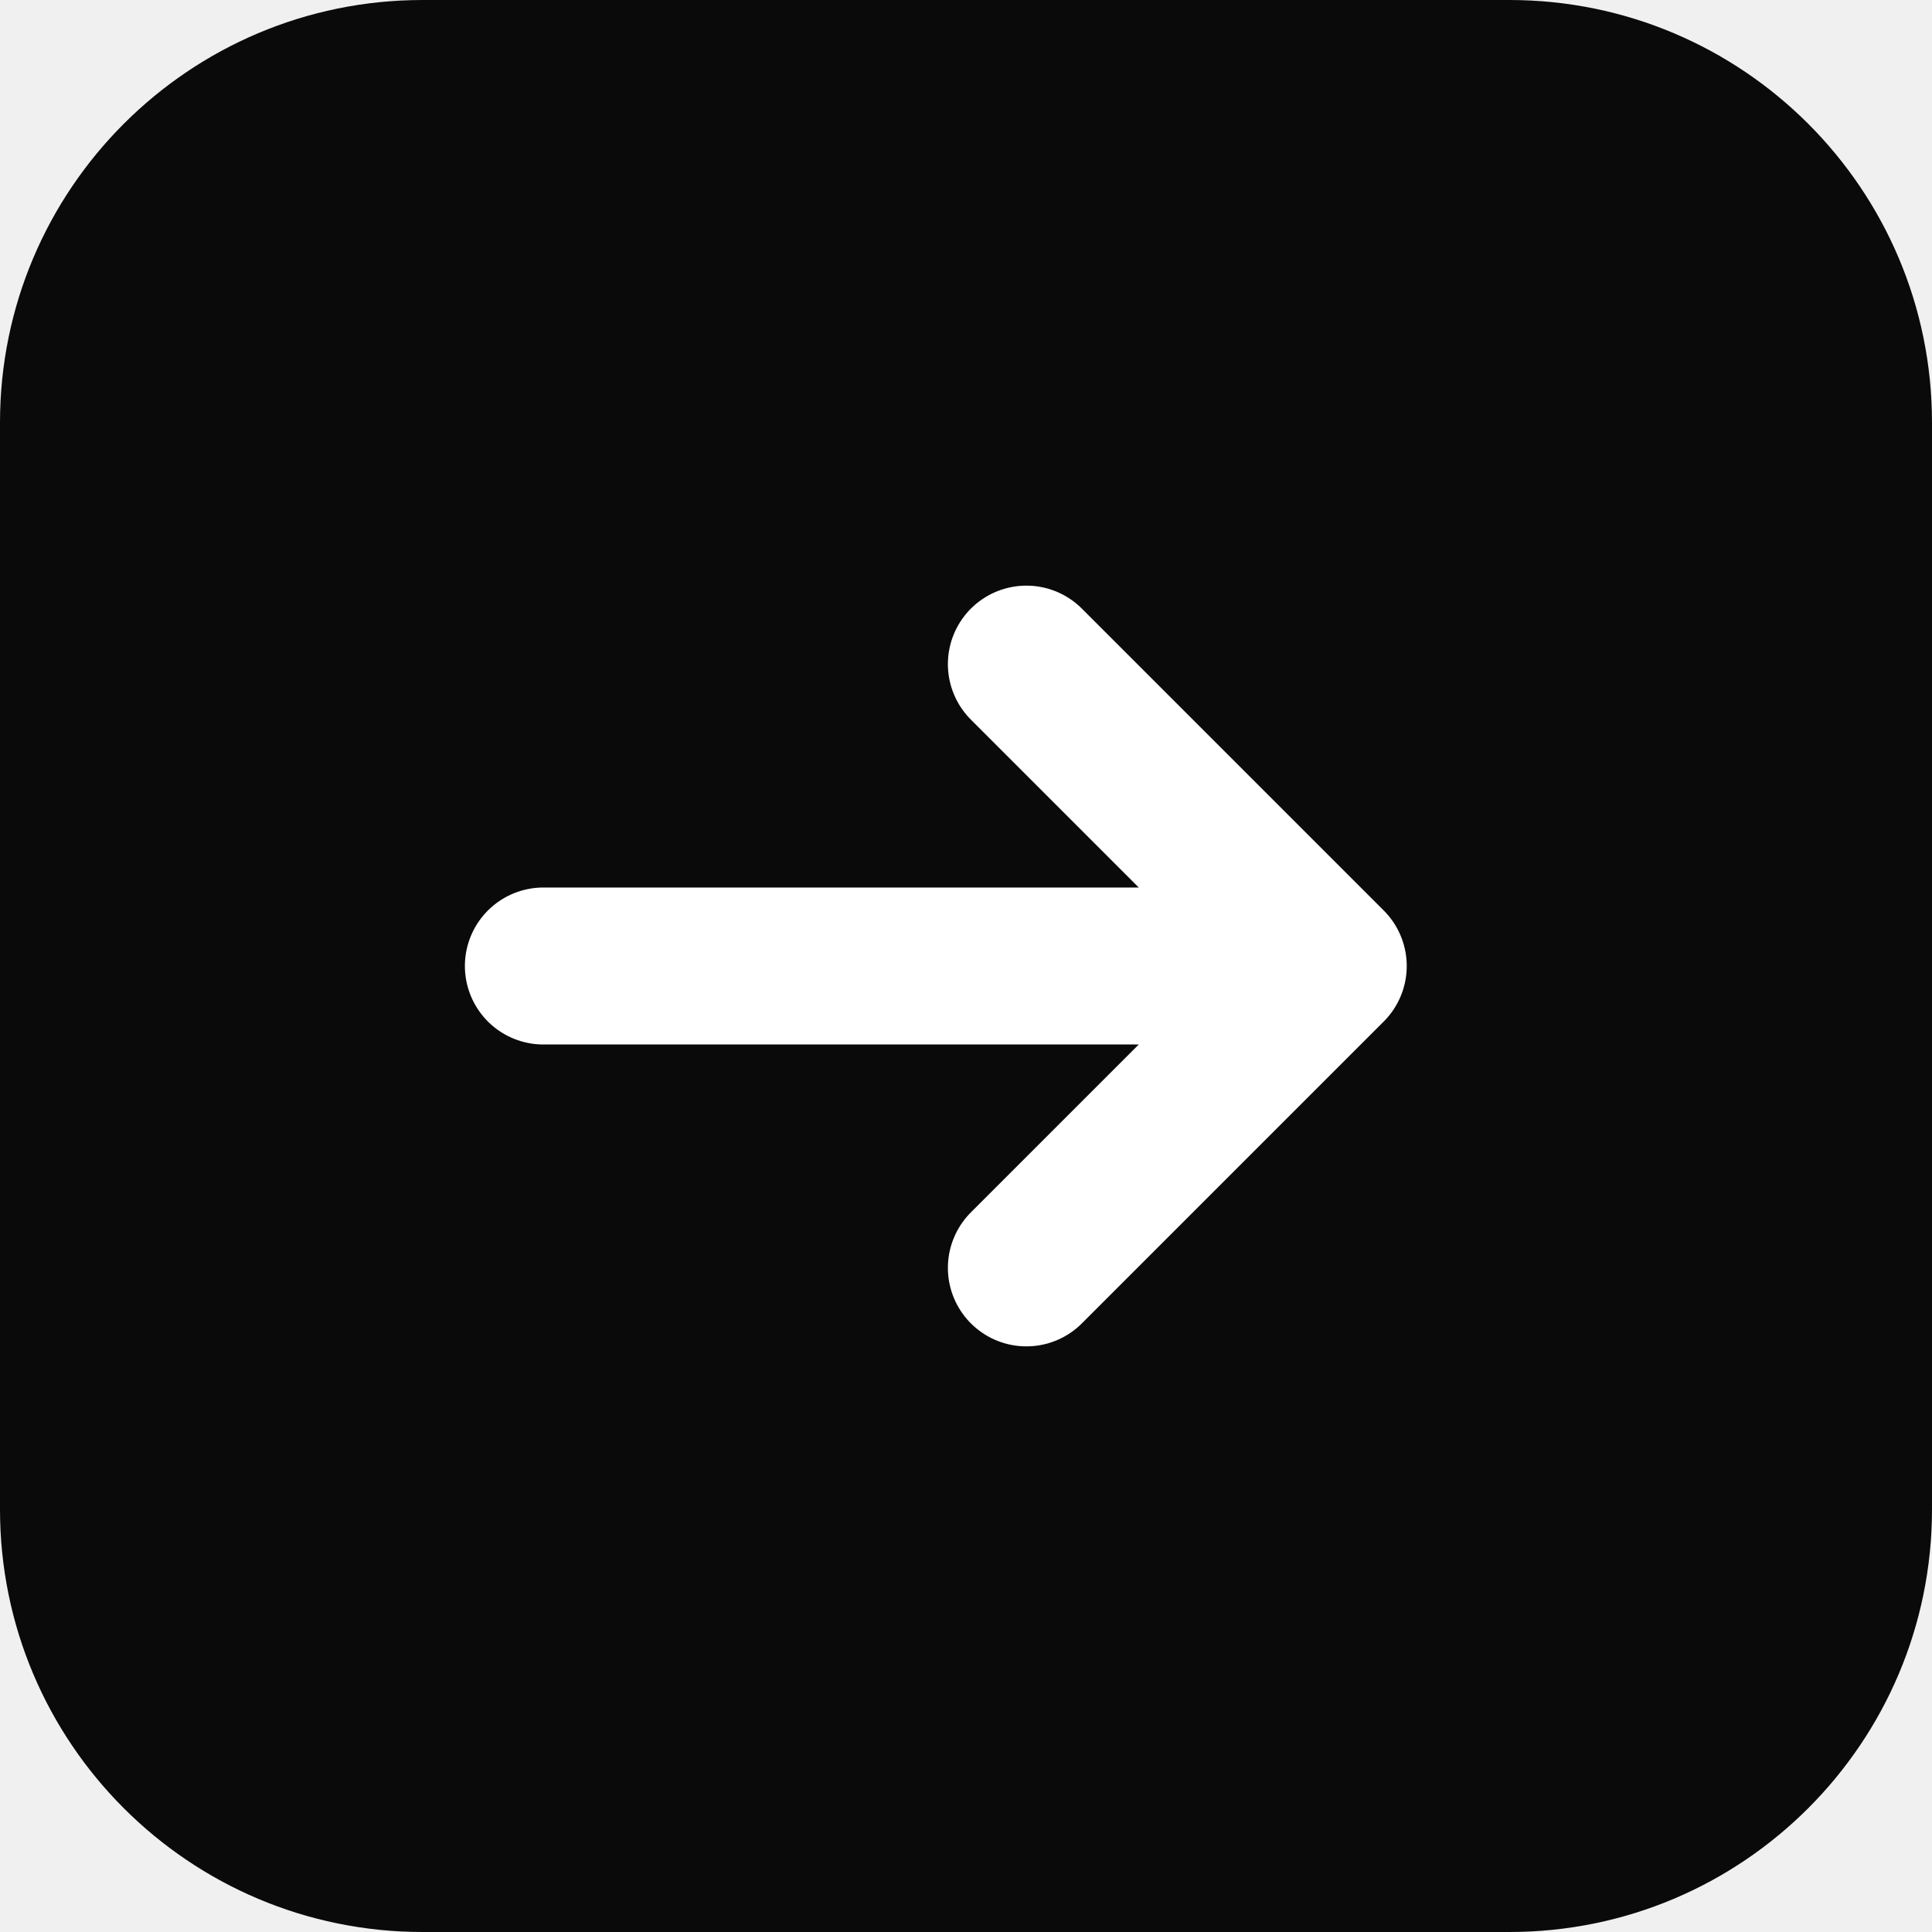
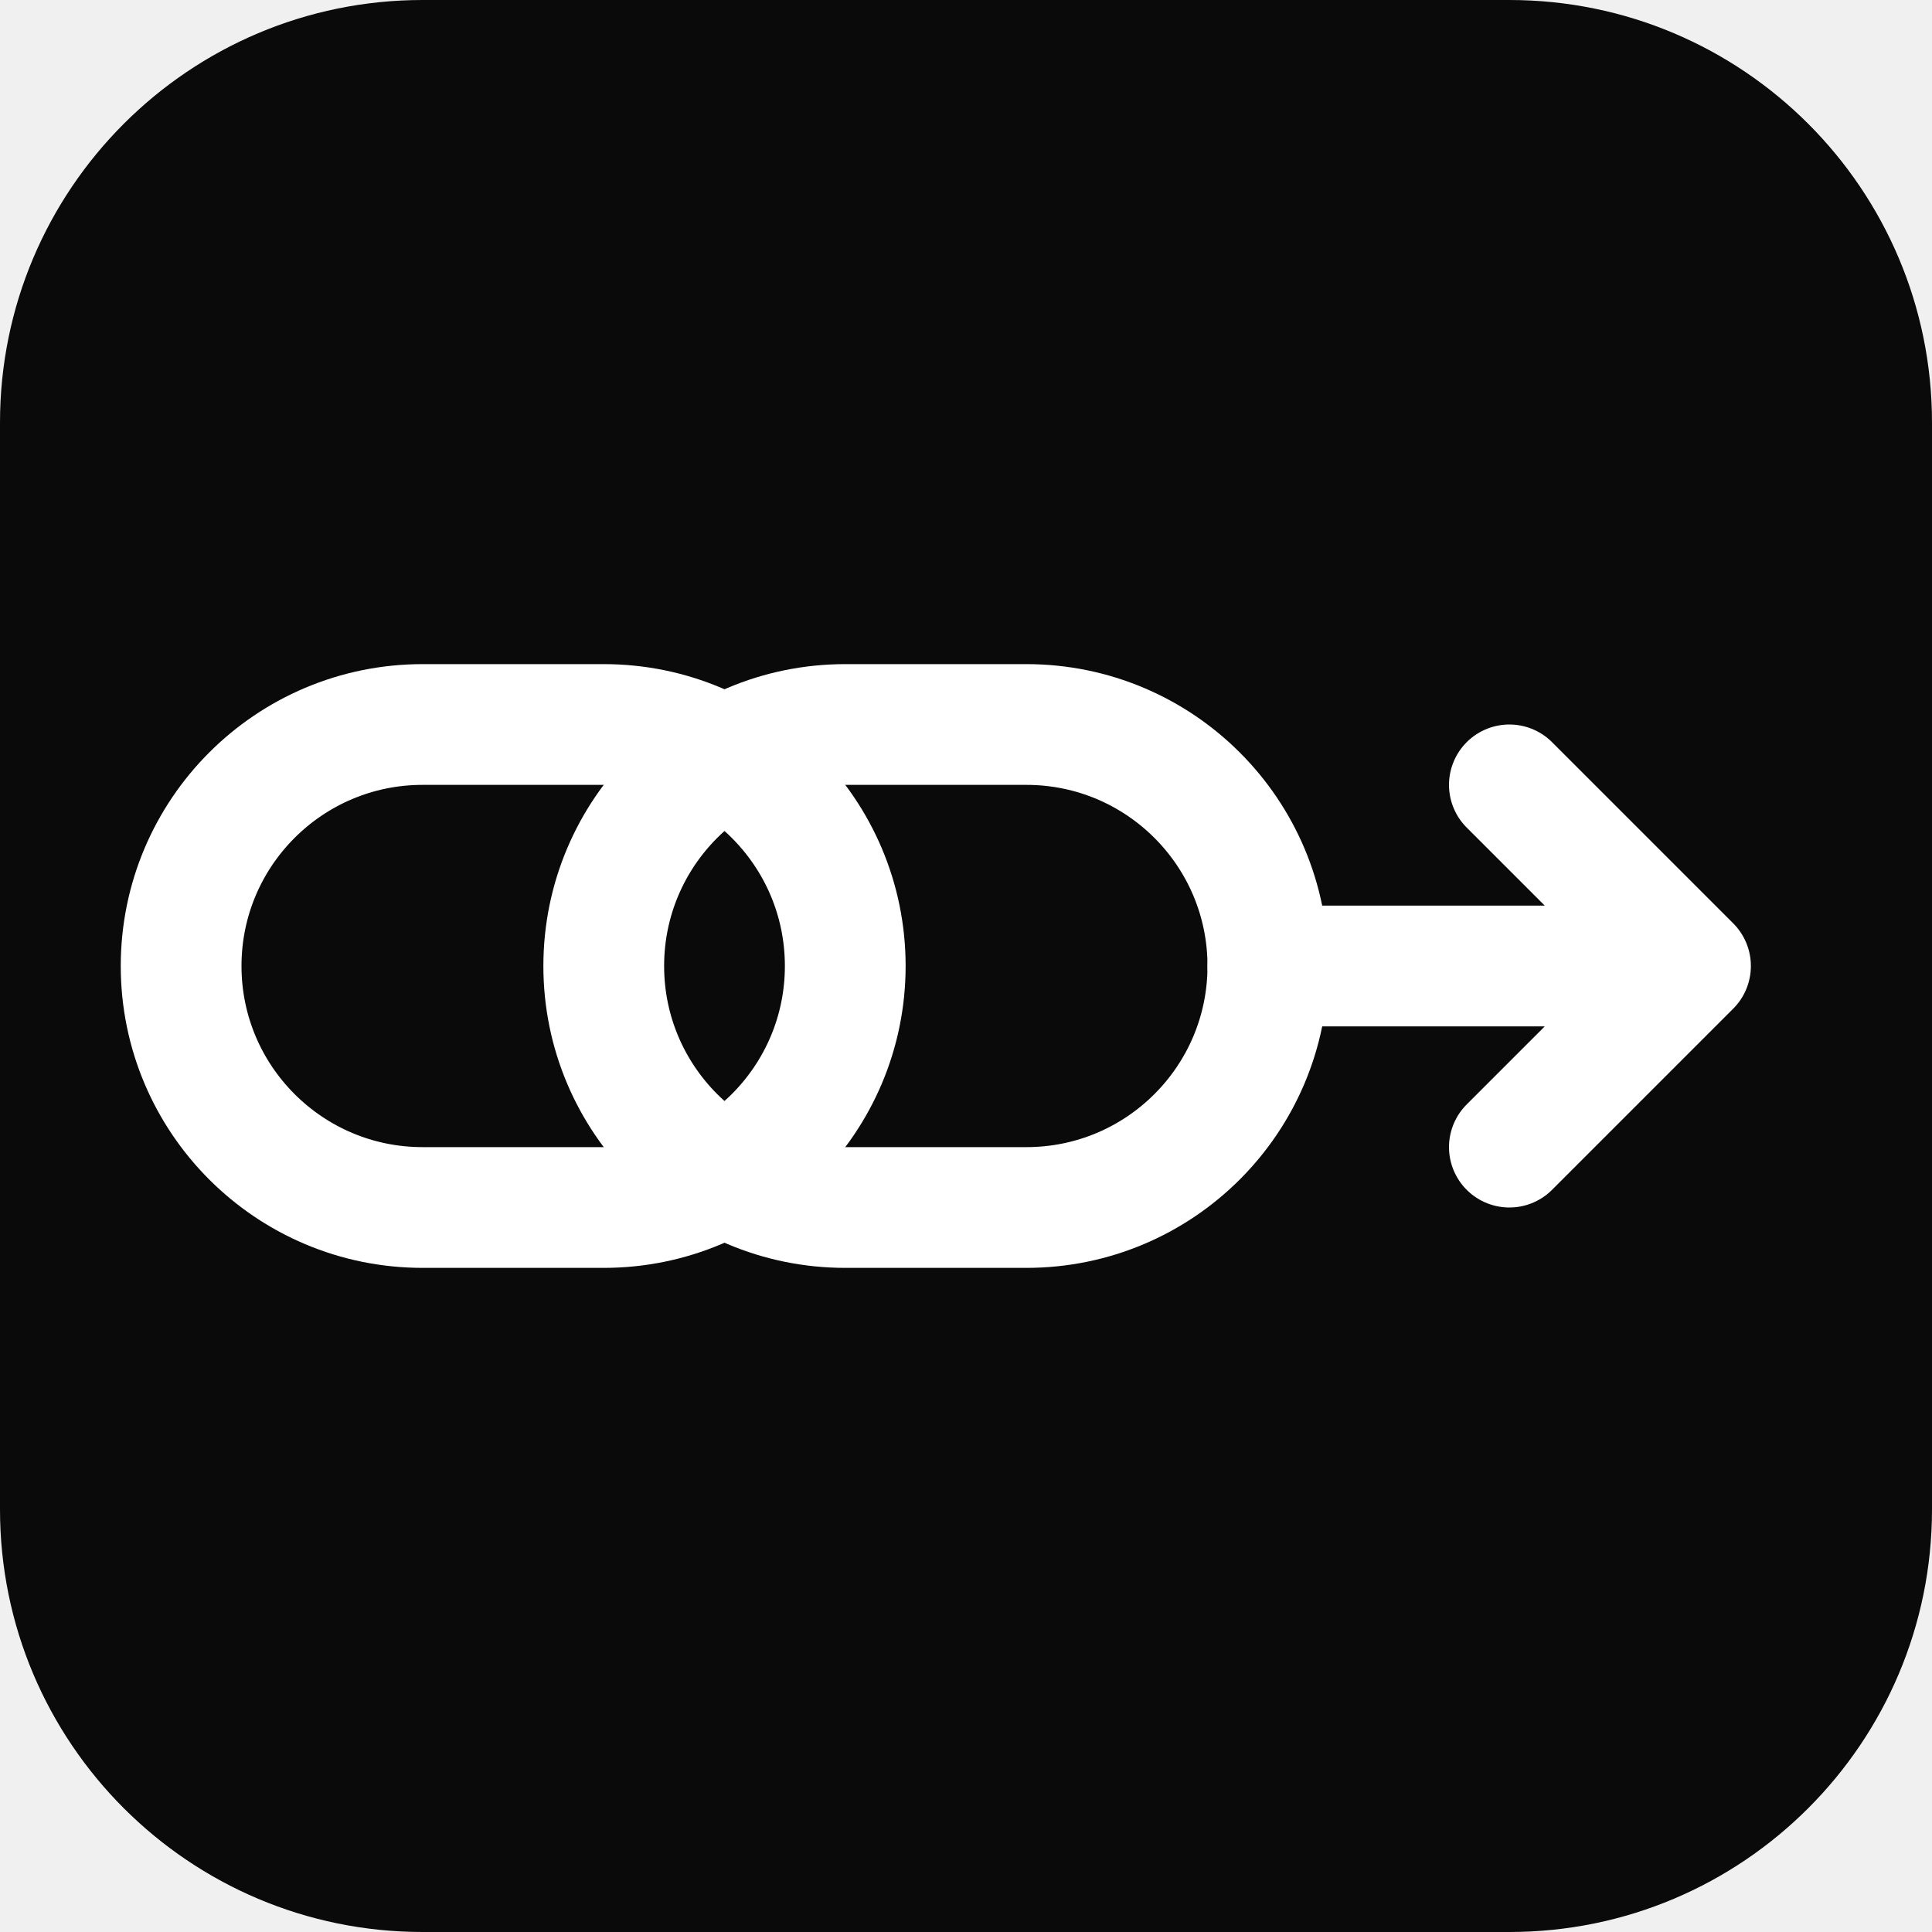
<svg xmlns="http://www.w3.org/2000/svg" viewBox="0 0 32 32" width="32" height="32">
  <rect width="32" height="32" rx="7" fill="#0a0a0a" />
-   <path d="M9 16 H22 M17 11 L22 16 L17 21" stroke="#ffffff" stroke-width="2.6" stroke-linecap="round" stroke-linejoin="round" fill="none" />
+   <g fill="none" stroke="#ffffff" stroke-width="2" stroke-linecap="round" stroke-linejoin="round">
+     <rect x="3" y="12" width="11" height="8" rx="4" />
+     <rect x="10" y="12" width="11" height="8" rx="4" />
+     <path d="M21 16 H28 M25 13 L28 16 L25 19" />
+   </g>
</svg>
